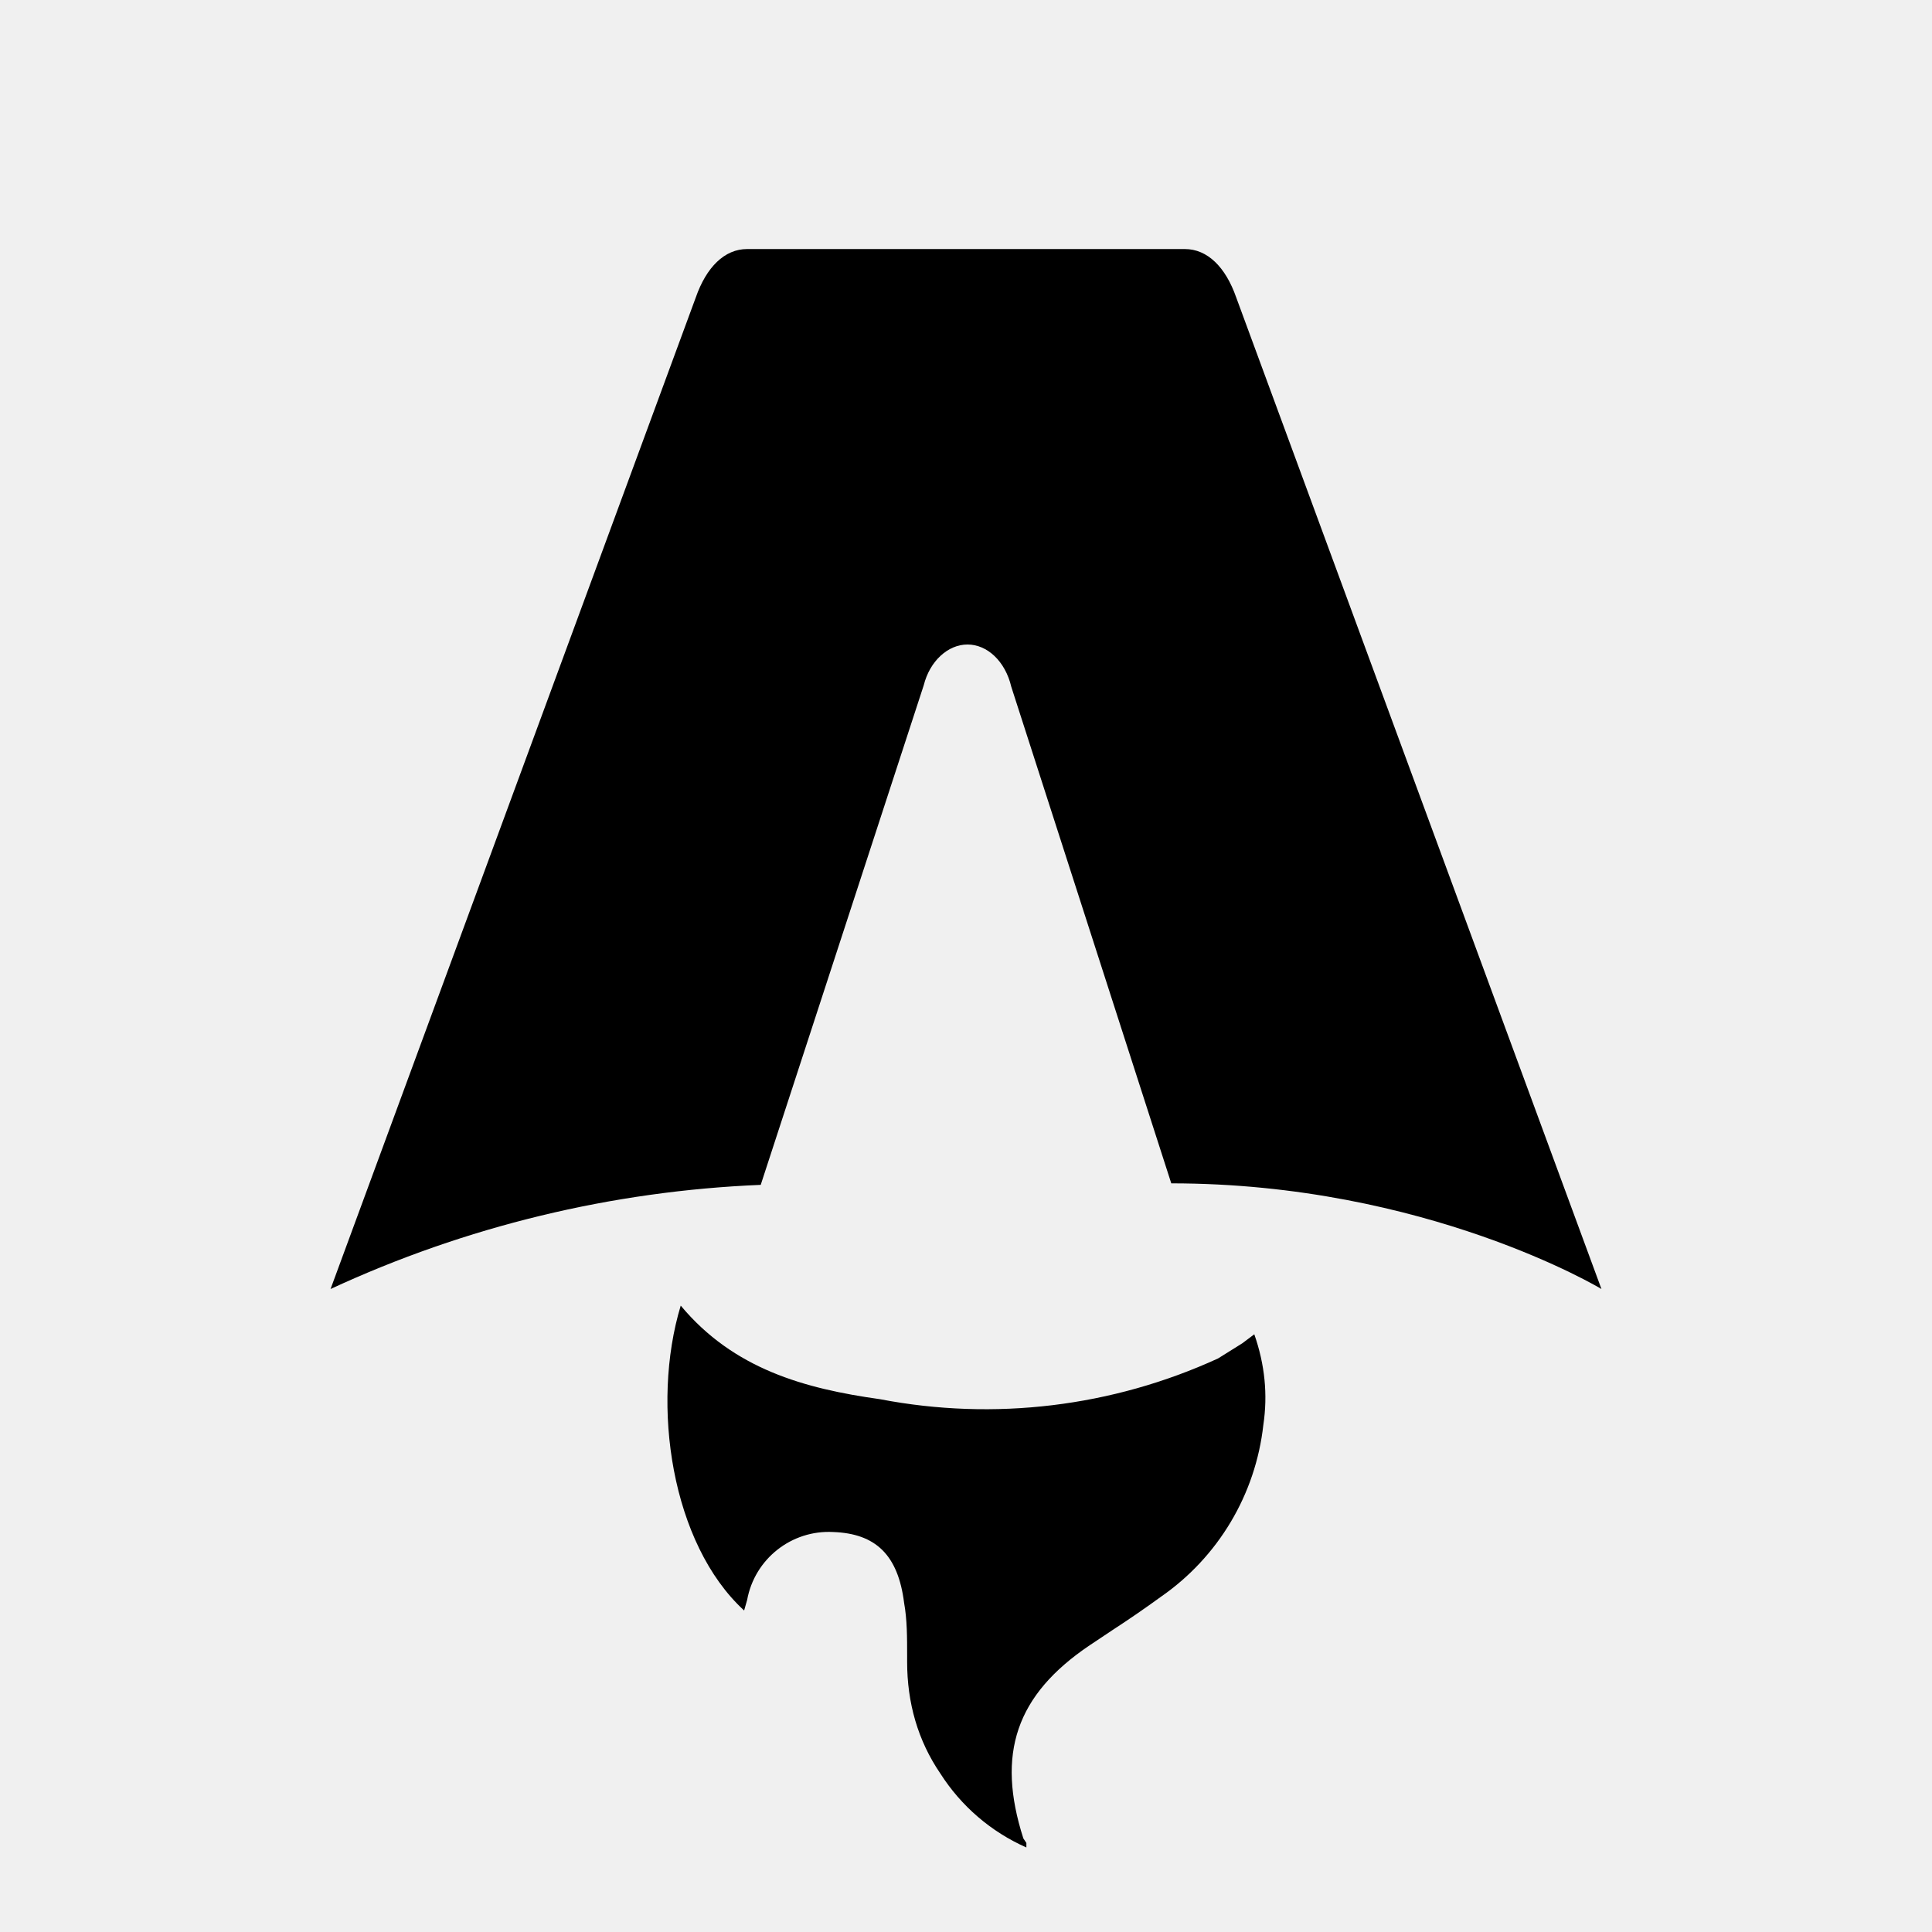
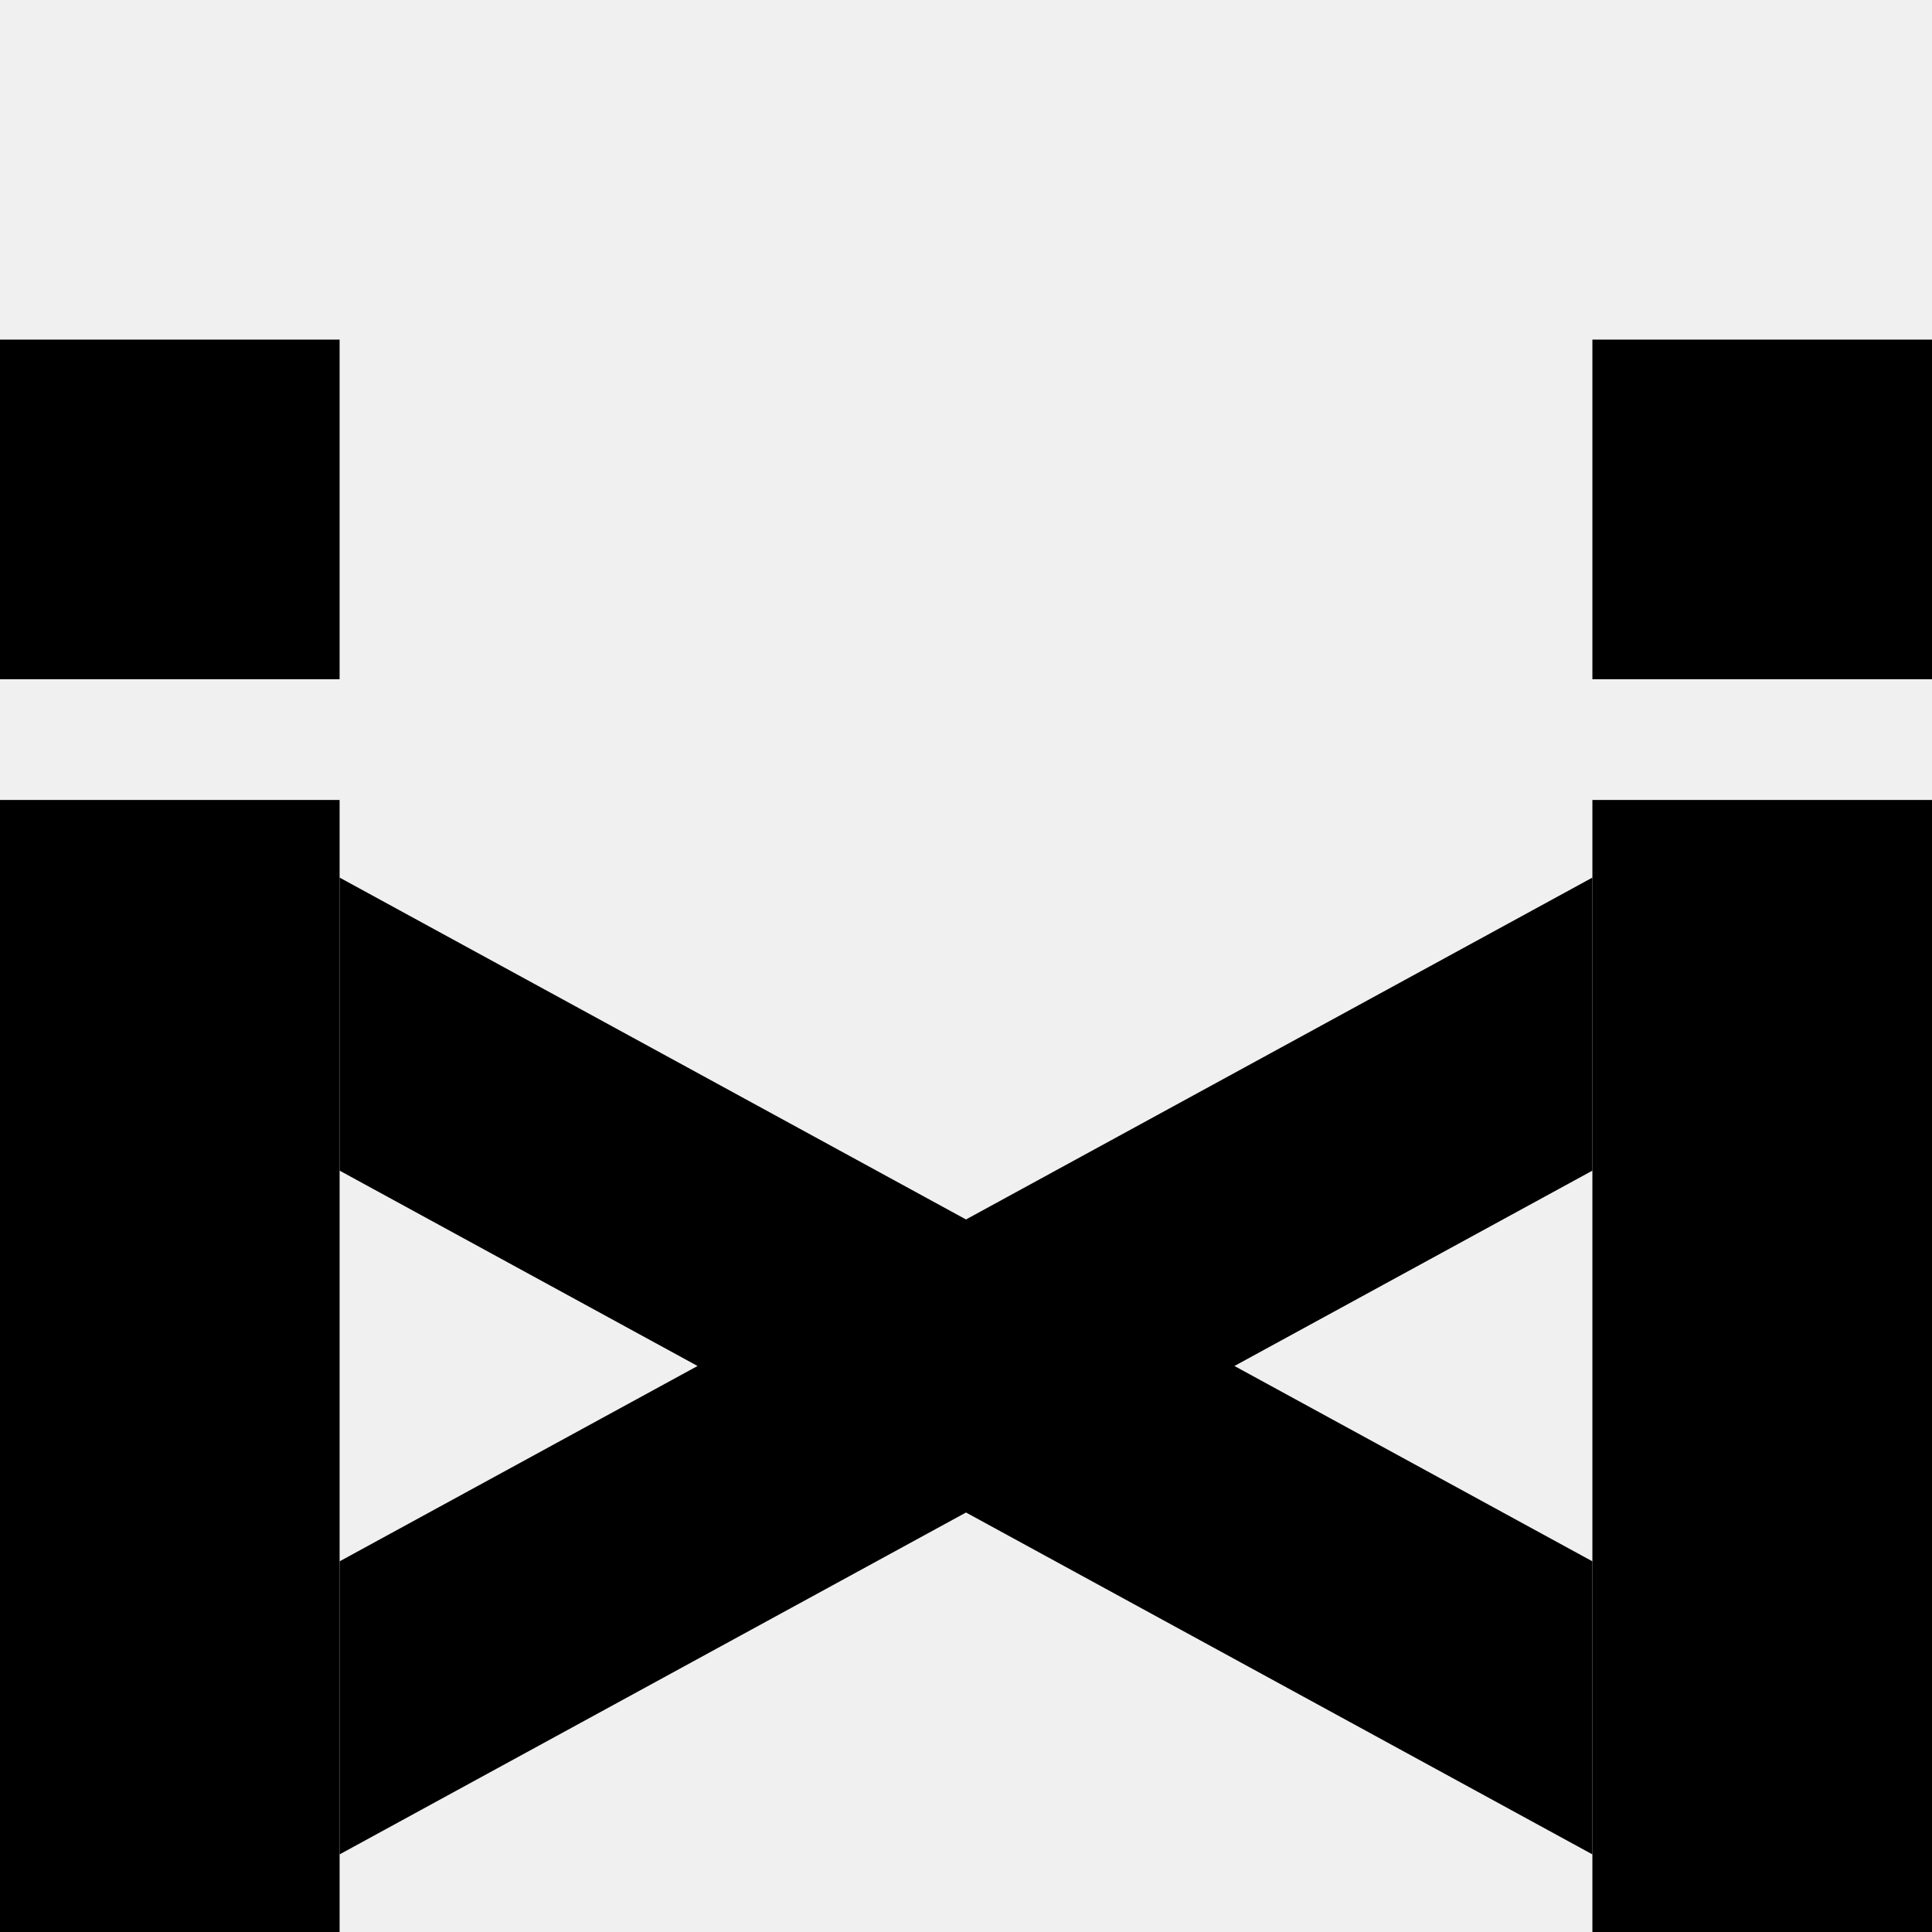
- <svg xmlns="http://www.w3.org/2000/svg" fill="none" viewBox="0 0 128 128">
-   <path d="M50.4 78.5a75.1 75.1 0 0 0-28.5 6.9l24.2-65.7c.7-2 1.9-3.2 3.4-3.2h29c1.5 0 2.7 1.2 3.4 3.2l24.2 65.7s-11.6-7-28.5-7L67 45.5c-.4-1.7-1.6-2.8-2.9-2.8-1.3 0-2.5 1.1-2.9 2.7L50.4 78.5Zm-1.1 28.2Zm-4.2-20.2c-2 6.6-.6 15.8 4.2 20.2a17.5 17.5 0 0 1 .2-.7 5.5 5.5 0 0 1 5.7-4.5c2.8.1 4.3 1.5 4.7 4.7.2 1.1.2 2.3.2 3.5v.4c0 2.7.7 5.2 2.2 7.4a13 13 0 0 0 5.7 4.9v-.3l-.2-.3c-1.8-5.6-.5-9.5 4.4-12.8l1.5-1a73 73 0 0 0 3.2-2.2 16 16 0 0 0 6.8-11.4c.3-2 .1-4-.6-6l-.8.6-1.6 1a37 37 0 0 1-22.4 2.7c-5-.7-9.7-2-13.2-6.2Z" />
-   <style>
-         path { fill: #000; }
-         @media (prefers-color-scheme: dark) {
-             path { fill: #FFF; }
-         }
-     </style>
+ <svg xmlns="http://www.w3.org/2000/svg" id="layer1" viewBox="0 0 512 512">
+   <rect x="422" y="212" width="90" height="300" />
+   <rect y="212" width="90" height="300" />
+   <rect y="90" width="90" height="90" />
+   <rect x="422" y="90" width="90" height="90" />
+   <polygon points="422 232.57 256 323.17 90 232.57 90 310.23 184.86 362 90 413.77 90 491.43 256 400.83 422 491.43 422 413.77 327.14 362 422 310.23 422 232.57" />
</svg>
